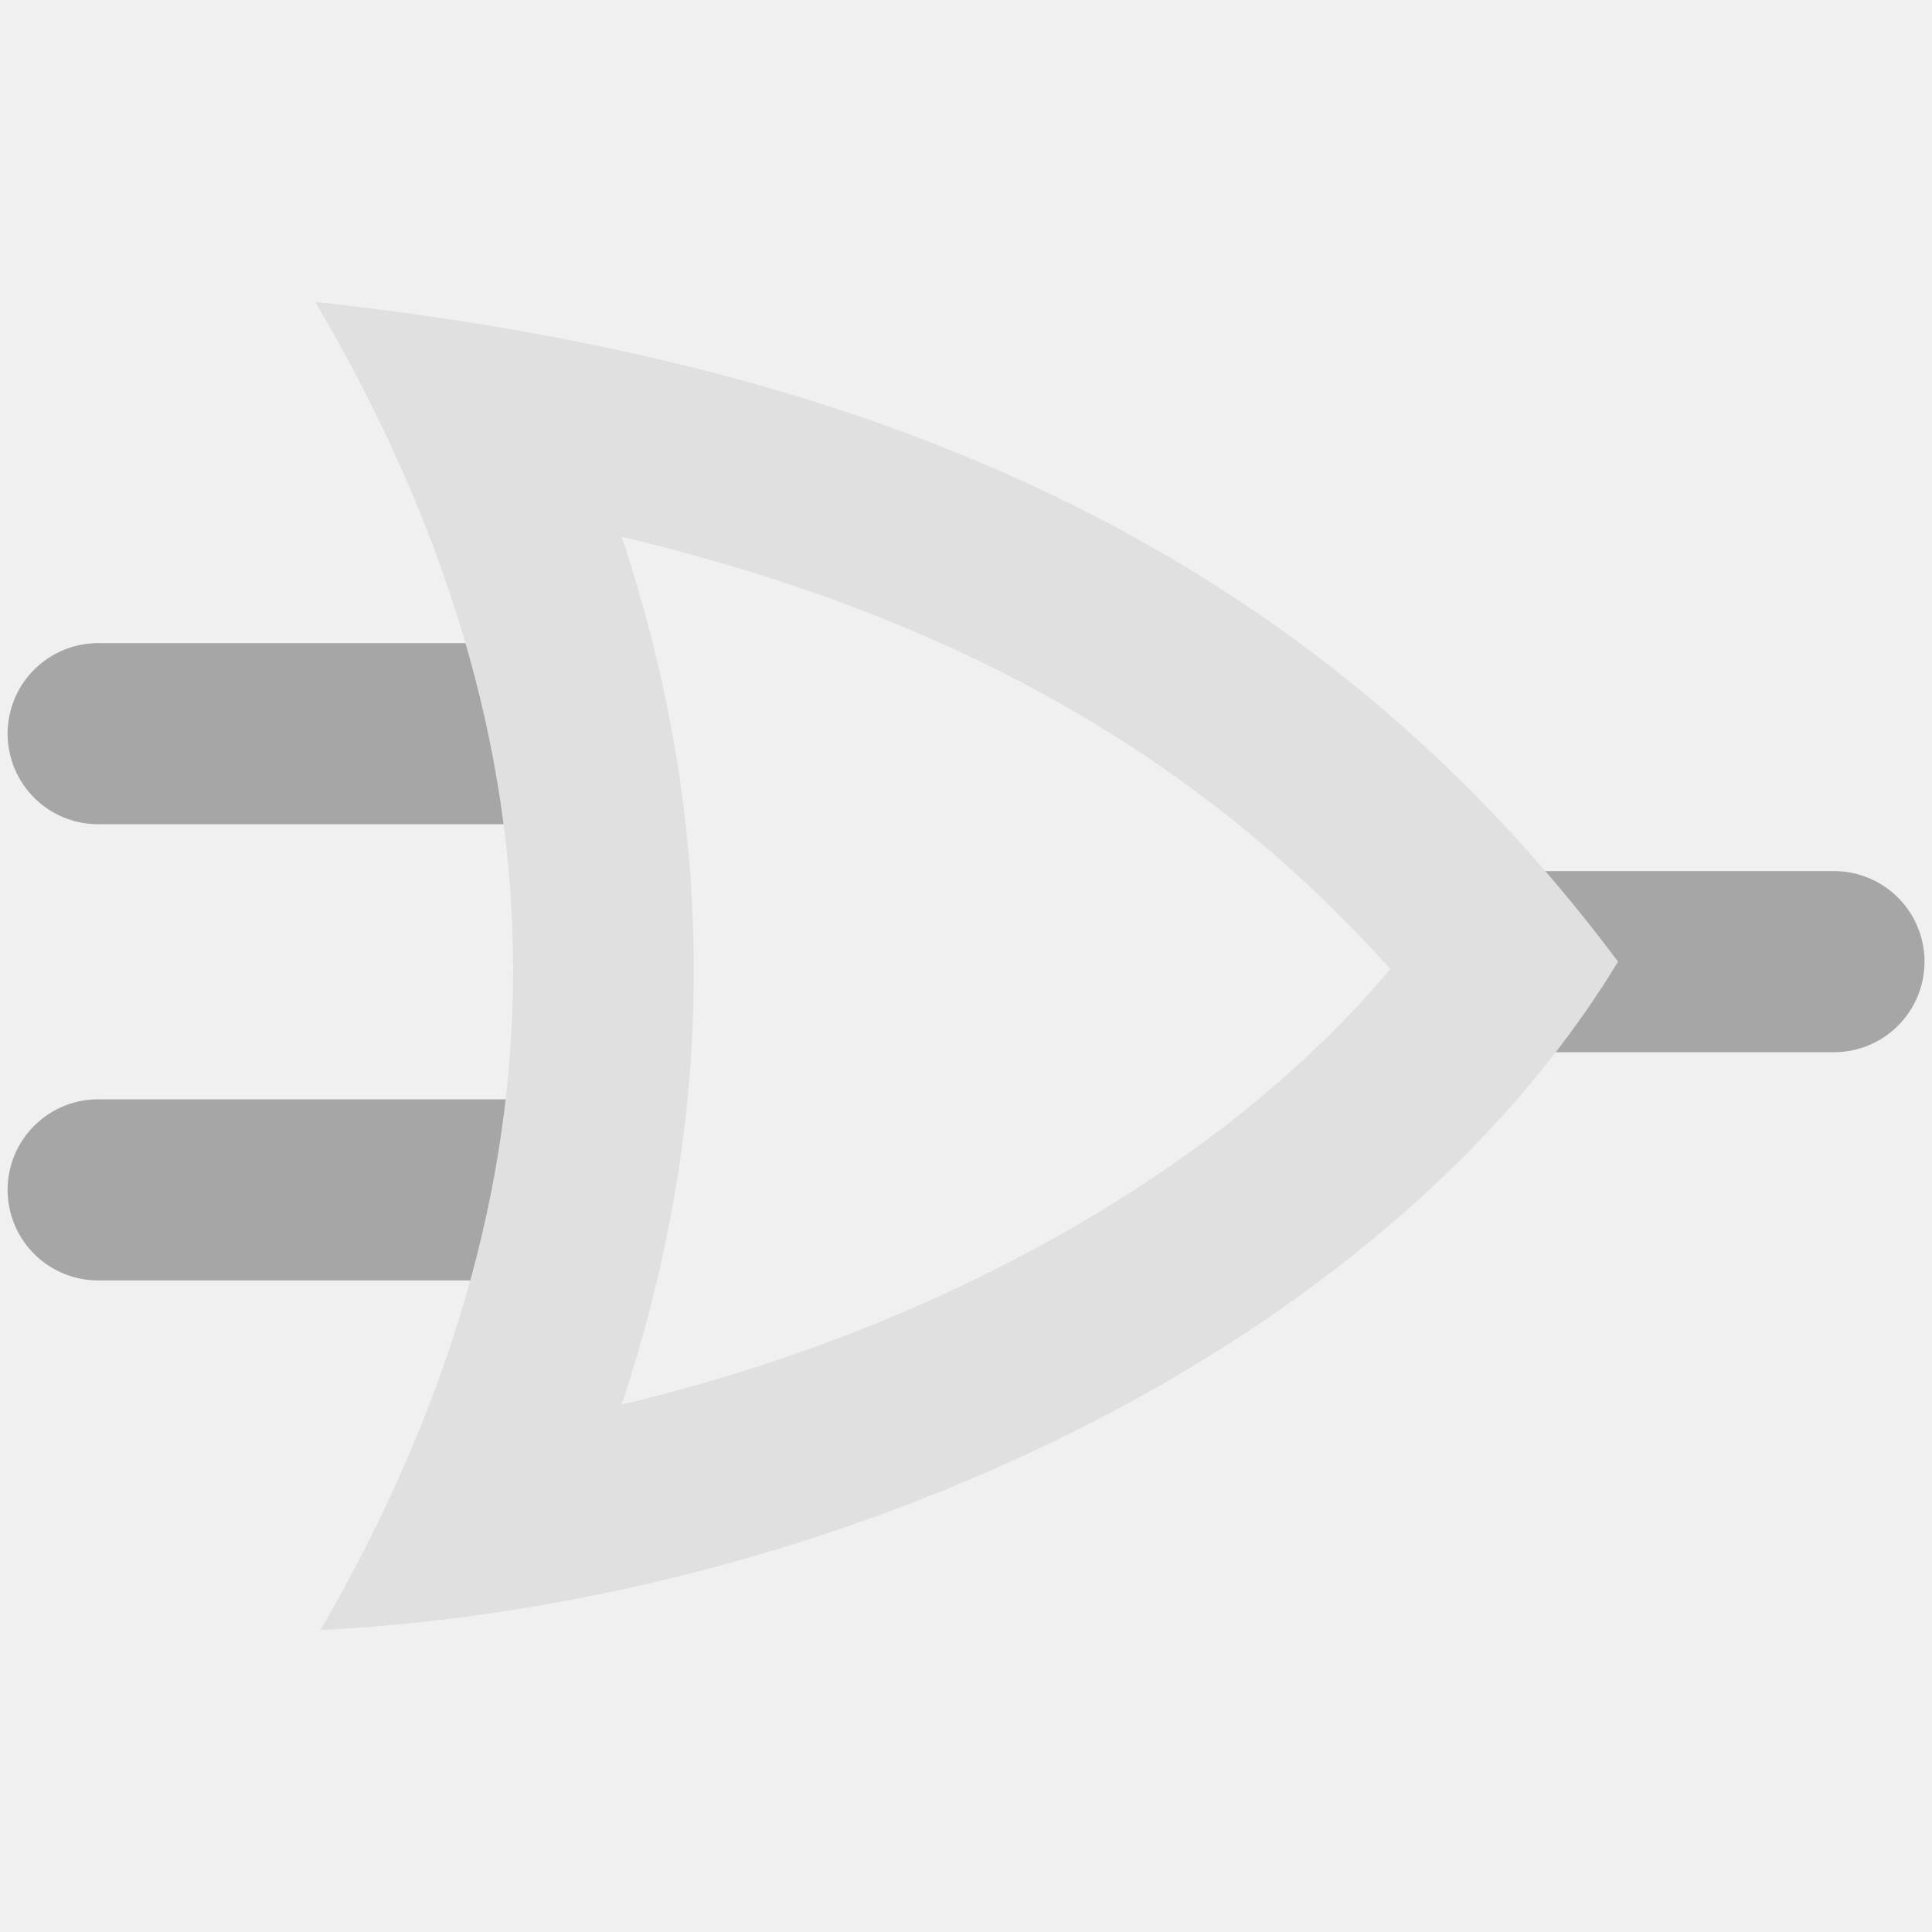
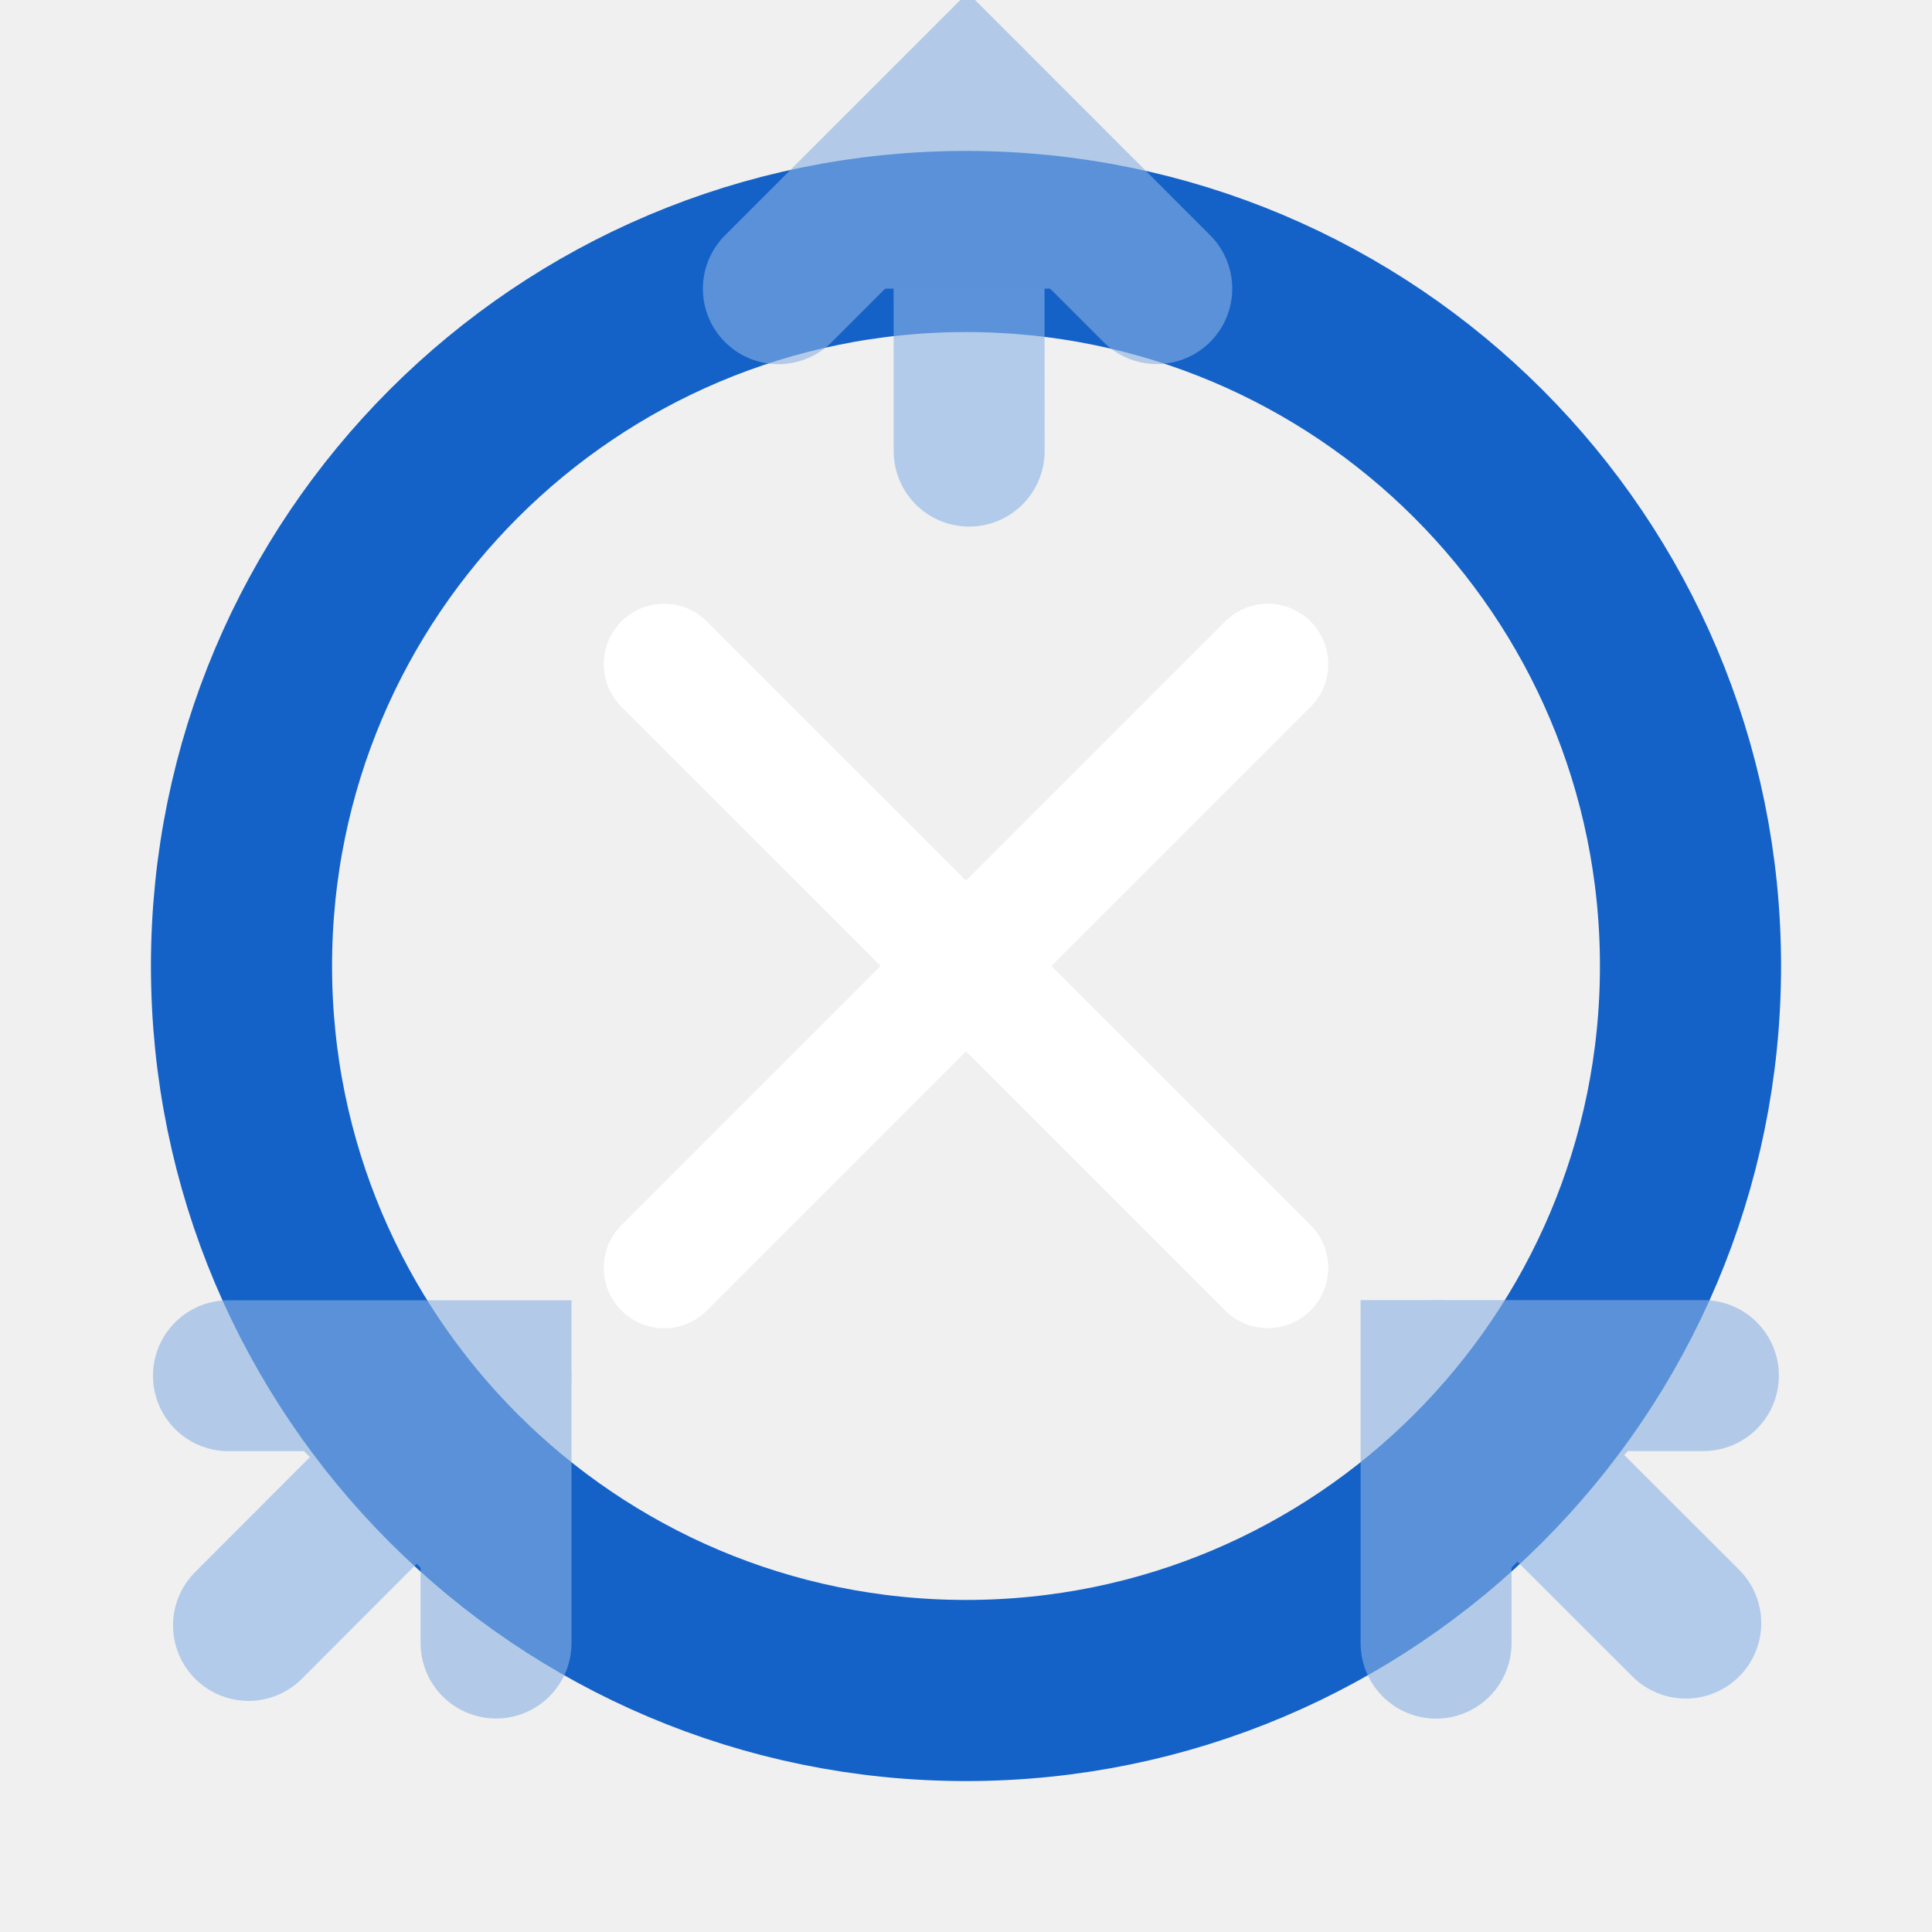
<svg xmlns="http://www.w3.org/2000/svg" version="1.1" id="Layer_1" x="0px" y="0px" width="16px" height="16px" viewBox="0 0 16 16" enable-background="new 0 0 16 16" xml:space="preserve">
-   <g>
-     <line fill="none" stroke="#A6A6A6" stroke-width="1.5" stroke-linecap="round" stroke-miterlimit="10" x1="15.188" y1="7.964" x2="12.49" y2="7.964" />
-     <line fill="none" stroke="#A6A6A6" stroke-width="1.5" stroke-linecap="round" stroke-miterlimit="10" x1="4.409" y1="9.854" x2="0.813" y2="9.854" />
-     <line fill="none" stroke="#A6A6A6" stroke-width="1.5" stroke-linecap="round" stroke-miterlimit="10" x1="4.409" y1="6.076" x2="0.813" y2="6.076" />
-     <g>
-       <path fill="#E0E0E0" d="M5.149,4.446c2.726,0.647,4.768,1.801,6.365,3.579c-1.401,1.669-3.751,2.987-6.366,3.607    C5.945,9.24,5.945,6.837,5.149,4.446 M2.611,2.5c2.177,3.703,2.177,7.319,0.043,11c4.226-0.216,8.785-2.302,10.746-5.536    C10.662,4.297,6.864,2.968,2.611,2.5L2.611,2.5z" />
-     </g>
+   <circle fill="none" stroke="#1462C8" stroke-width="1.5" stroke-miterlimit="10" cx="8" cy="8" r="6" />
+   <line fill="none" stroke="#FFFFFF" stroke-linecap="round" stroke-linejoin="round" stroke-miterlimit="10" x1="5.5" y1="10.5" x2="10.5" y2="5.5" />
+   <line fill="none" stroke="#FFFFFF" stroke-linecap="round" stroke-linejoin="round" stroke-miterlimit="10" x1="5.5" y1="5.5" x2="10.5" y2="10.499" />
+   <g opacity="0.6">
+     <line fill="none" stroke="#8AB2E6" stroke-width="1.25" stroke-linecap="round" stroke-linejoin="bevel" stroke-miterlimit="10" x1="13.961" y1="13.442" x2="11.908" y2="11.392" />
+     <polyline fill="#89B0E3" stroke="#89B0E3" stroke-width="1.25" stroke-linecap="round" stroke-miterlimit="10" points="   14.107,11.392 11.893,11.392 11.893,13.608  " />
+   </g>
+   <g opacity="0.6">
+     <line fill="none" stroke="#8AB2E6" stroke-width="1.25" stroke-linecap="round" stroke-linejoin="bevel" stroke-miterlimit="10" x1="2.058" y1="13.461" x2="4.108" y2="11.408" />
+     <polyline fill="#89B0E3" stroke="#89B0E3" stroke-width="1.25" stroke-linecap="round" stroke-miterlimit="10" points="   4.108,13.607 4.108,11.393 1.892,11.393  " />
+   </g>
+   <g opacity="0.6">
+     <line fill="none" stroke="#8AB2E6" stroke-width="1.25" stroke-linecap="round" stroke-linejoin="bevel" stroke-miterlimit="10" x1="8.026" y1="3.736" x2="8.025" y2="0.834" />
+     <polyline fill="#89B0E3" stroke="#89B0E3" stroke-width="1.25" stroke-linecap="round" stroke-miterlimit="10" points="9.58,2.39    8.014,0.823 6.446,2.391  " />
  </g>
</svg>
